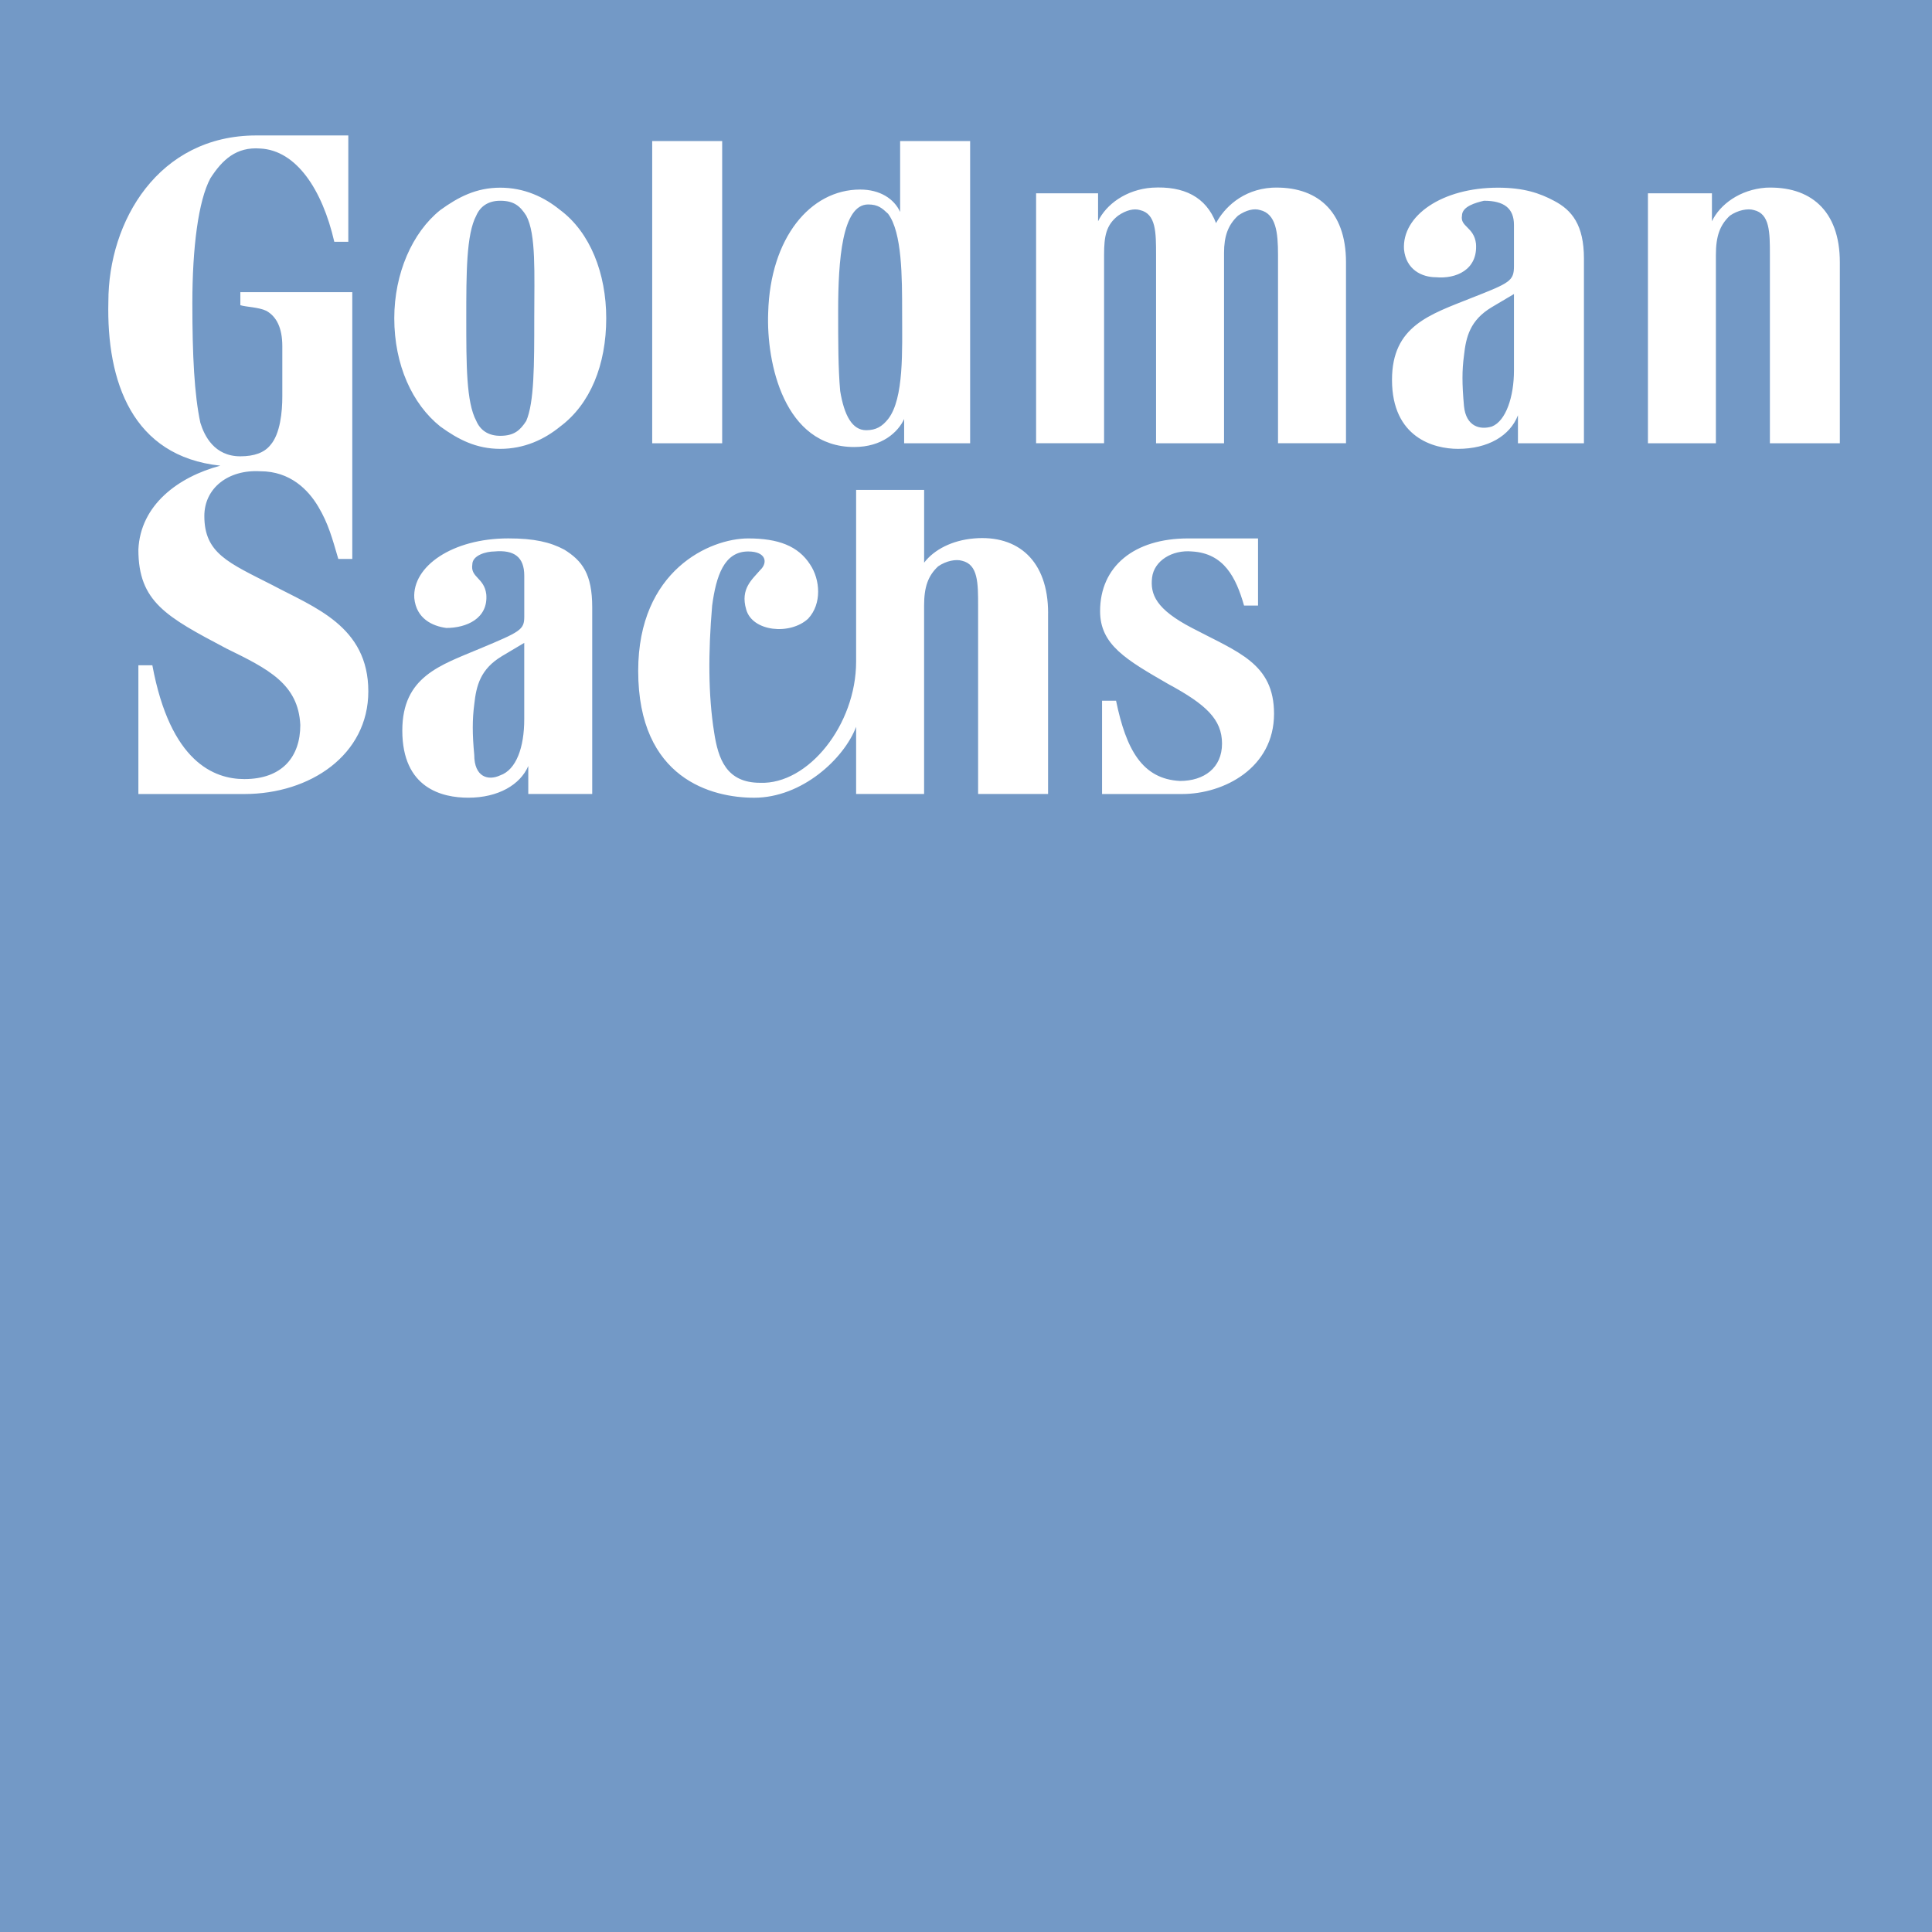
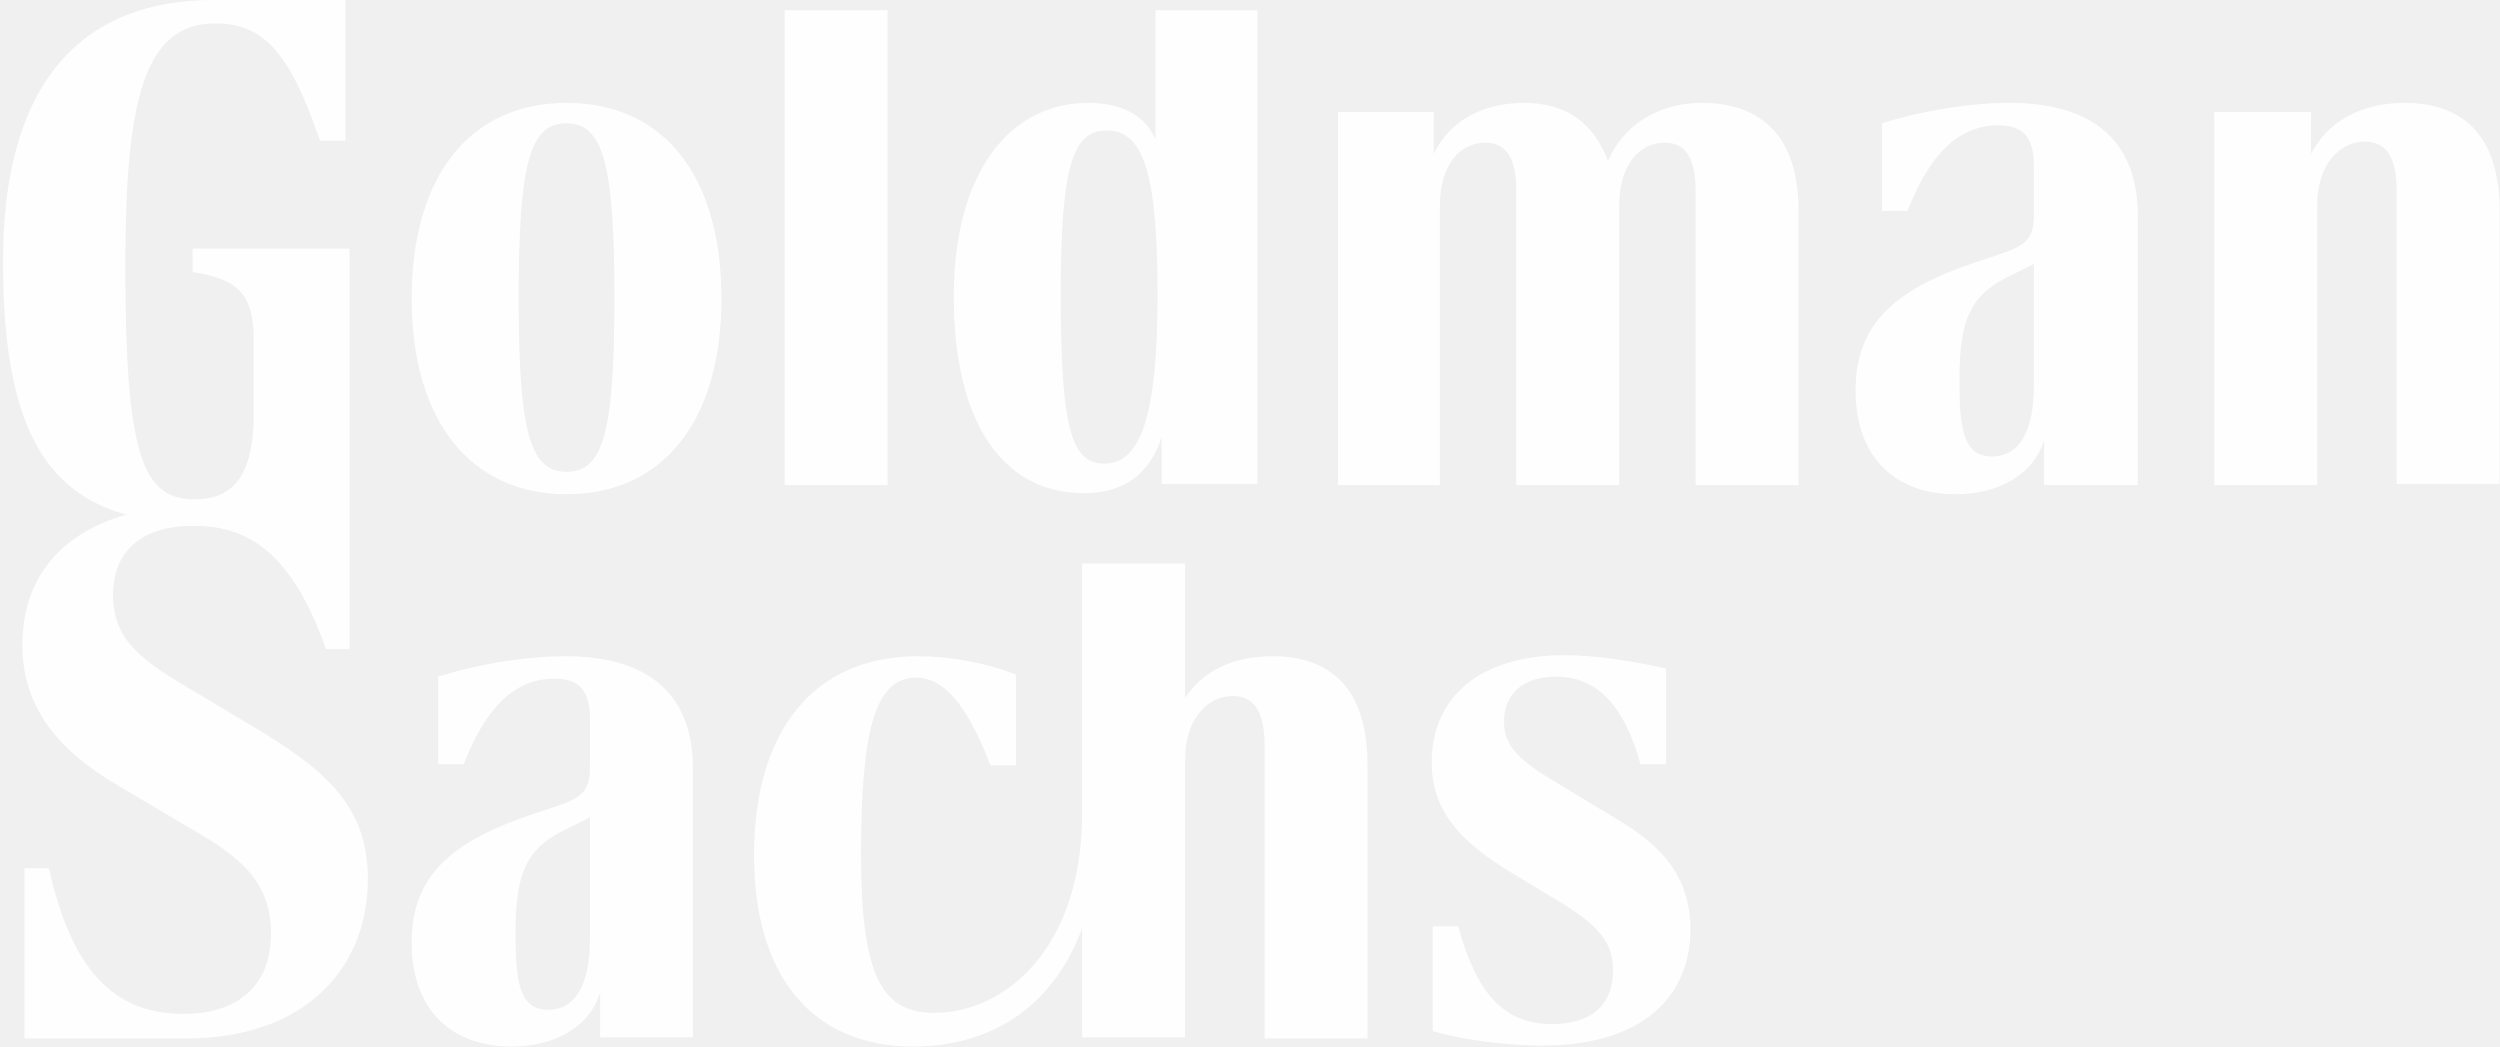
- <svg xmlns="http://www.w3.org/2000/svg" width="64" height="64" viewBox="0 0 64 64">
-   <g fill="none" fill-rule="evenodd">
-     <path fill="#7399C6" d="M0 64h64V0H0z" />
-     <g fill="#FFF">
-       <path d="M56.841 14.684H54.59V6.403h2.12v.927c.264-.557.926-1.05 1.787-1.113 1.458-.062 2.45.742 2.45 2.472v5.995H58.63V8.442c0-.741 0-1.36-.53-1.483-.199-.062-.53 0-.795.185-.331.31-.464.68-.464 1.298v6.242zM17.698 10.543c0 1.545 0 2.781-.265 3.4-.199.308-.398.494-.862.494-.397 0-.662-.186-.794-.495-.331-.618-.331-1.854-.331-3.399 0-1.483 0-2.78.33-3.399.133-.309.398-.494.795-.494.464 0 .663.185.862.494.331.618.265 1.916.265 3.4m.86-3.585c-.53-.433-1.192-.742-1.987-.742-.794 0-1.39.31-1.986.742-.928.742-1.524 2.101-1.524 3.584 0 1.545.596 2.843 1.524 3.585.596.432 1.192.741 1.986.741.795 0 1.458-.309 1.988-.741.993-.742 1.523-2.04 1.523-3.585 0-1.483-.53-2.842-1.523-3.584M41.674 17.836v2.224h-.463c-.265-.927-.663-1.73-1.723-1.792-.662-.061-1.258.31-1.324.865-.066.557.132 1.05 1.324 1.67 1.524.802 2.716 1.173 2.716 2.842 0 1.792-1.656 2.658-3.047 2.658h-2.65v-3.09h.464c.332 1.606.861 2.595 2.12 2.657.795 0 1.39-.433 1.39-1.236 0-.804-.529-1.298-1.787-1.978-1.391-.803-2.252-1.298-2.252-2.41 0-1.483 1.126-2.41 2.914-2.41h2.318zM44.588 14.684V8.689c0-1.73-.993-2.534-2.45-2.472-.994.062-1.59.68-1.855 1.174-.331-.865-1.06-1.236-2.12-1.174-.86.062-1.523.556-1.788 1.113v-.927h-2.053v8.28h2.252V8.443c0-.618.066-.989.464-1.298.265-.185.53-.247.728-.185.53.123.53.742.53 1.483v6.242h2.252V8.38c0-.557.132-.928.464-1.237.265-.185.53-.247.728-.185.53.123.596.742.596 1.483v6.242h2.252zM21.605 14.684h2.318V4.672h-2.318zM29.42 7.083c.464.618.464 2.1.464 3.275 0 1.236.067 2.843-.463 3.522-.199.248-.398.371-.729.371-.463 0-.728-.494-.86-1.298-.067-.741-.067-1.668-.067-2.657 0-1.668.132-3.523.994-3.523.33 0 .463.124.662.31zm2.717 7.601V4.672h-2.319v2.349c-.198-.433-.662-.742-1.324-.742-1.656 0-2.98 1.607-3.047 4.079-.066 1.669.53 4.45 2.848 4.45.927 0 1.457-.495 1.656-.928v.804h2.186zM50.152 9.74l-.729.432c-.728.433-.86.99-.927 1.607-.066.495-.066.927 0 1.669.066.68.53.803.927.68.464-.186.729-.989.729-1.854V9.74zm1.324-3.09c.597.31.994.803.994 1.916v6.118h-2.186v-.927c-.264.68-.993 1.112-1.987 1.112-.794 0-2.185-.37-2.185-2.286 0-1.793 1.258-2.163 2.65-2.72 1.258-.494 1.39-.556 1.39-1.05v-1.36c0-.556-.331-.803-.994-.803-.264.062-.728.185-.728.494-.067.371.397.371.464.927.066.866-.663 1.174-1.325 1.113-.464 0-.994-.247-1.06-.927-.066-1.113 1.258-2.04 3.113-2.04.861 0 1.391.186 1.854.433zM17.366 21.296l-.728.433c-.729.433-.861.989-.928 1.607-.065.494-.065.989 0 1.668 0 .742.464.866.861.68.53-.185.795-.926.795-1.854v-2.534zm1.325-3.09c.596.371.927.804.927 1.916v6.18H17.5v-.927c-.265.618-.993 1.05-1.987 1.05-.861 0-2.186-.308-2.186-2.224 0-1.792 1.259-2.163 2.583-2.72 1.325-.555 1.457-.617 1.457-1.05v-1.36c0-.617-.331-.864-.993-.803-.265 0-.728.124-.728.433-.067.433.397.433.463.989.066.803-.662 1.112-1.325 1.112-.463-.062-.993-.309-1.06-.989-.066-1.05 1.259-1.978 3.113-1.978.862 0 1.391.124 1.855.372zM34.72 20.308c0-1.73-.994-2.596-2.451-2.472-.728.061-1.325.37-1.656.803v-2.41H28.36v5.686c0 2.1-1.59 4.078-3.18 4.016-1.125 0-1.39-.803-1.523-1.668-.198-1.236-.198-2.657-.066-4.203.133-.988.398-1.792 1.193-1.792.596 0 .662.371.397.618-.265.31-.662.618-.464 1.298.199.742 1.457.865 2.054.31.463-.495.397-1.299.066-1.793-.398-.618-1.06-.865-2.053-.865-1.259 0-3.643 1.05-3.643 4.387 0 3.585 2.45 4.203 3.841 4.203 1.59 0 2.98-1.298 3.378-2.349v2.225h2.252V20.06c0-.617.132-.988.464-1.298.265-.185.596-.247.795-.185.53.124.53.742.53 1.483v6.242h2.318v-5.994zM11.538 4.487V8.01h-.464c-.397-1.73-1.258-3.029-2.45-3.09-.795-.062-1.259.37-1.656.988-.397.742-.596 2.287-.596 4.14 0 1.731.066 3.029.265 3.956.132.433.463 1.112 1.324 1.112.464 0 .795-.123.994-.37.33-.371.397-1.113.397-1.607V11.47c0-.618-.198-.988-.53-1.174-.264-.124-.662-.124-.86-.186v-.432h3.708v8.838h-.463c-.199-.68-.331-1.175-.663-1.731-.33-.556-.927-1.174-1.92-1.174-1.06-.062-1.855.556-1.855 1.483 0 1.236.795 1.545 2.252 2.287 1.391.741 3.18 1.36 3.18 3.522 0 2.101-1.922 3.4-4.107 3.4h-3.51v-4.265h.463c.596 3.214 2.053 3.77 3.047 3.77 1.258 0 1.854-.742 1.854-1.792-.066-1.36-1.06-1.854-2.45-2.534-1.987-1.05-2.914-1.545-2.914-3.275.066-1.484 1.324-2.41 2.715-2.781-2.914-.31-3.775-2.781-3.709-5.439 0-2.657 1.656-5.5 4.901-5.5h3.047z" />
-     </g>
-   </g>
+ <svg xmlns="http://www.w3.org/2000/svg" width="86" height="36" viewBox="0 0 86 36" fill="none">
+   <path d="M19.489 3.54C16.194 3.54 14.161 6.029 14.161 10.271C14.161 14.477 16.194 17.001 19.489 17.001C22.784 17.001 24.817 14.512 24.817 10.271C24.817 6.029 22.819 3.54 19.489 3.54ZM19.489 16.23C18.227 16.23 17.842 14.863 17.842 10.236C17.842 5.609 18.227 4.241 19.489 4.241C20.751 4.241 21.137 5.644 21.137 10.271C21.137 14.863 20.751 16.23 19.489 16.23ZM43.781 22.575C42.379 22.575 41.362 23.1 40.767 24.012V19.385H37.226V27.973C37.226 32.635 34.562 34.843 32.143 34.843C30.356 34.843 29.62 33.616 29.62 29.41C29.62 25.203 30.075 23.311 31.512 23.311C32.459 23.311 33.265 24.222 34.071 26.325H34.948V23.206C33.896 22.785 32.599 22.575 31.583 22.575C27.972 22.575 25.939 25.169 25.939 29.41C25.939 33.616 27.972 36 31.407 36C34.247 36 36.28 34.493 37.226 31.934V35.684H40.767V26.15C40.767 24.678 41.573 23.942 42.414 23.942C43.22 23.942 43.501 24.608 43.501 25.624V35.72H47.041V26.29C47.041 23.661 45.744 22.575 43.781 22.575ZM26.991 0.351V16.686H30.531V0.351H26.991ZM39.75 0.351V4.802C39.435 4.031 38.663 3.54 37.437 3.54C34.667 3.54 32.809 6.029 32.809 10.201C32.809 14.477 34.457 16.966 37.296 16.966C38.628 16.966 39.54 16.335 39.96 15.038V16.65H43.255V0.351H39.75ZM37.997 15.949C36.876 15.949 36.49 14.828 36.49 10.165C36.49 5.784 36.876 4.487 38.068 4.487C39.364 4.487 39.82 6.029 39.82 10.165C39.82 14.337 39.224 15.949 37.997 15.949ZM58.539 3.54C56.961 3.54 55.805 4.382 55.314 5.538C54.823 4.206 53.842 3.54 52.439 3.54C50.932 3.54 49.846 4.206 49.32 5.293V3.856H46.025V16.686H49.53V7.116C49.53 5.644 50.231 4.907 51.107 4.907C51.843 4.907 52.159 5.503 52.159 6.52V16.686H55.699V7.116C55.699 5.644 56.401 4.907 57.277 4.907C58.013 4.907 58.328 5.503 58.328 6.52V16.686H61.869V7.256C61.869 4.627 60.537 3.54 58.539 3.54ZM55.629 28.183L53.596 26.956C52.229 26.15 51.738 25.659 51.738 24.818C51.738 23.872 52.404 23.276 53.526 23.276C54.858 23.276 55.84 24.152 56.436 26.29H57.312V22.995C56.19 22.75 54.928 22.539 53.806 22.539C50.967 22.539 49.25 23.942 49.25 26.22C49.25 27.797 50.126 28.884 51.914 29.971L53.596 30.987C54.998 31.829 55.489 32.425 55.489 33.371C55.489 34.598 54.718 35.229 53.386 35.229C51.738 35.229 50.792 34.177 50.161 31.864H49.285V35.474C50.582 35.825 51.949 35.965 53.07 35.965C56.295 35.965 58.153 34.458 58.153 31.934C58.118 30.216 57.277 29.165 55.629 28.183ZM69.125 3.54C67.793 3.54 66.216 3.786 64.743 4.241V7.256H65.62C66.356 5.363 67.337 4.312 68.739 4.312C69.616 4.312 69.966 4.732 69.966 5.714V7.361C69.966 8.167 69.756 8.413 68.844 8.728L67.898 9.044C65.094 9.99 63.832 11.217 63.832 13.425C63.832 15.774 65.234 17.001 67.267 17.001C68.704 17.001 69.931 16.37 70.317 15.143V16.686H73.542V7.361C73.507 4.837 71.999 3.54 69.125 3.54ZM69.966 13.25C69.966 14.933 69.405 15.704 68.529 15.704C67.688 15.704 67.407 15.038 67.407 13.32V12.97C67.407 10.972 67.828 10.165 68.985 9.57L69.966 9.079V13.25ZM82.726 3.54C81.183 3.54 80.062 4.206 79.501 5.293V3.856H76.171V16.686H79.711V7.081C79.711 5.609 80.517 4.872 81.359 4.872C82.165 4.872 82.445 5.538 82.445 6.555V16.65H85.986V7.256C85.986 4.627 84.689 3.54 82.726 3.54ZM12.654 30.216C12.654 33.511 10.27 35.72 6.449 35.72H0.841V29.866H1.682C2.453 33.336 3.89 34.878 6.309 34.878C8.272 34.878 9.324 33.827 9.324 32.109C9.324 30.286 8.202 29.445 6.554 28.498L4.066 27.026C1.962 25.799 0.771 24.292 0.771 22.189C0.771 19.84 2.138 18.333 4.346 17.702C1.226 16.861 0.104 14.021 0.104 8.974C0.104 3.225 2.488 0 7.361 0H11.883V4.837H11.006C9.955 1.753 9.043 0.806 7.396 0.806C4.977 0.806 4.311 3.4 4.311 9.114C4.311 15.704 4.907 17.176 6.695 17.176C8.062 17.176 8.728 16.3 8.728 14.232V11.708C8.728 10.165 8.237 9.605 6.624 9.359V8.553H12.023V22.329H11.216C9.99 18.859 8.412 18.088 6.66 18.088C4.942 18.088 3.89 18.894 3.89 20.471C3.89 21.944 4.767 22.645 6.414 23.626L9.113 25.239C11.252 26.571 12.654 27.797 12.654 30.216ZM19.454 22.575C18.122 22.575 16.545 22.82 15.072 23.276V26.29H15.949C16.685 24.397 17.666 23.346 19.069 23.346C19.945 23.346 20.295 23.766 20.295 24.748V26.36C20.295 27.166 20.085 27.412 19.174 27.727L18.227 28.043C15.423 28.989 14.161 30.216 14.161 32.425C14.161 34.773 15.563 36 17.596 36C19.033 36 20.26 35.369 20.646 34.142V35.684H23.836V26.43C23.836 23.872 22.293 22.575 19.454 22.575ZM20.295 32.284C20.295 33.967 19.735 34.738 18.858 34.738C18.017 34.738 17.736 34.072 17.736 32.354V32.004C17.736 30.006 18.157 29.2 19.314 28.604L20.295 28.113V32.284Z" fill="white" fill-opacity="0.95" />
</svg>
